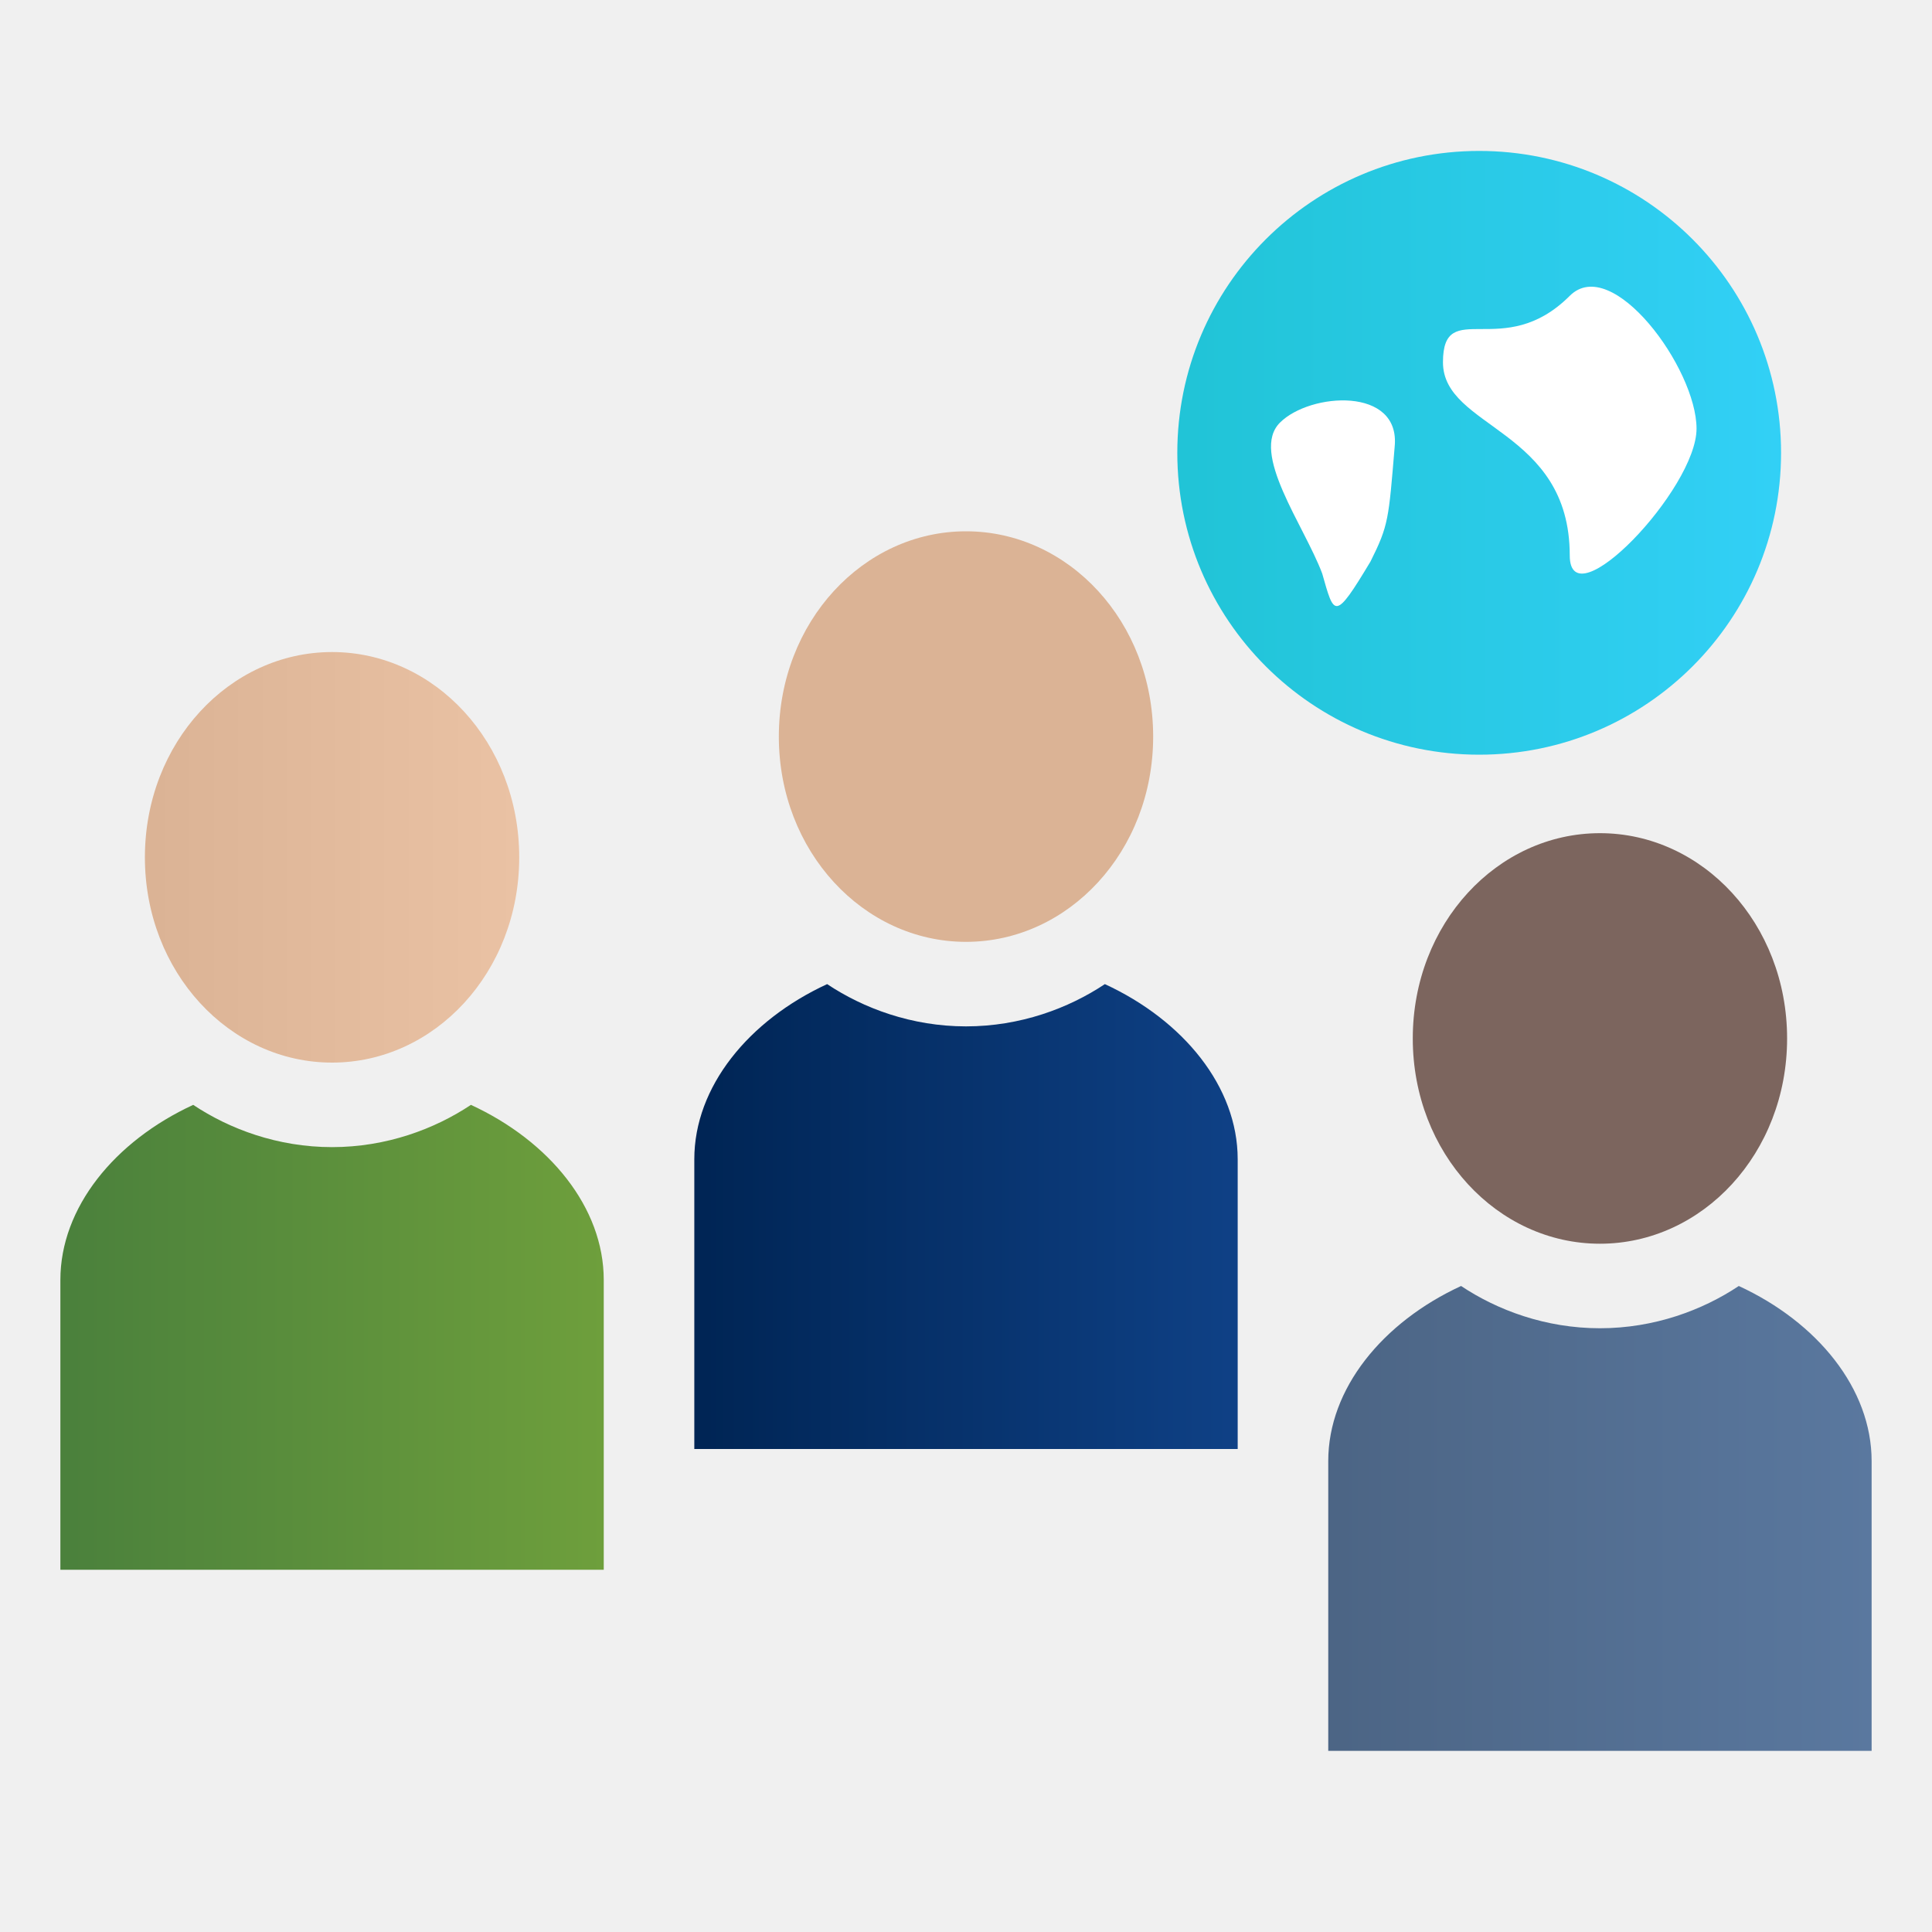
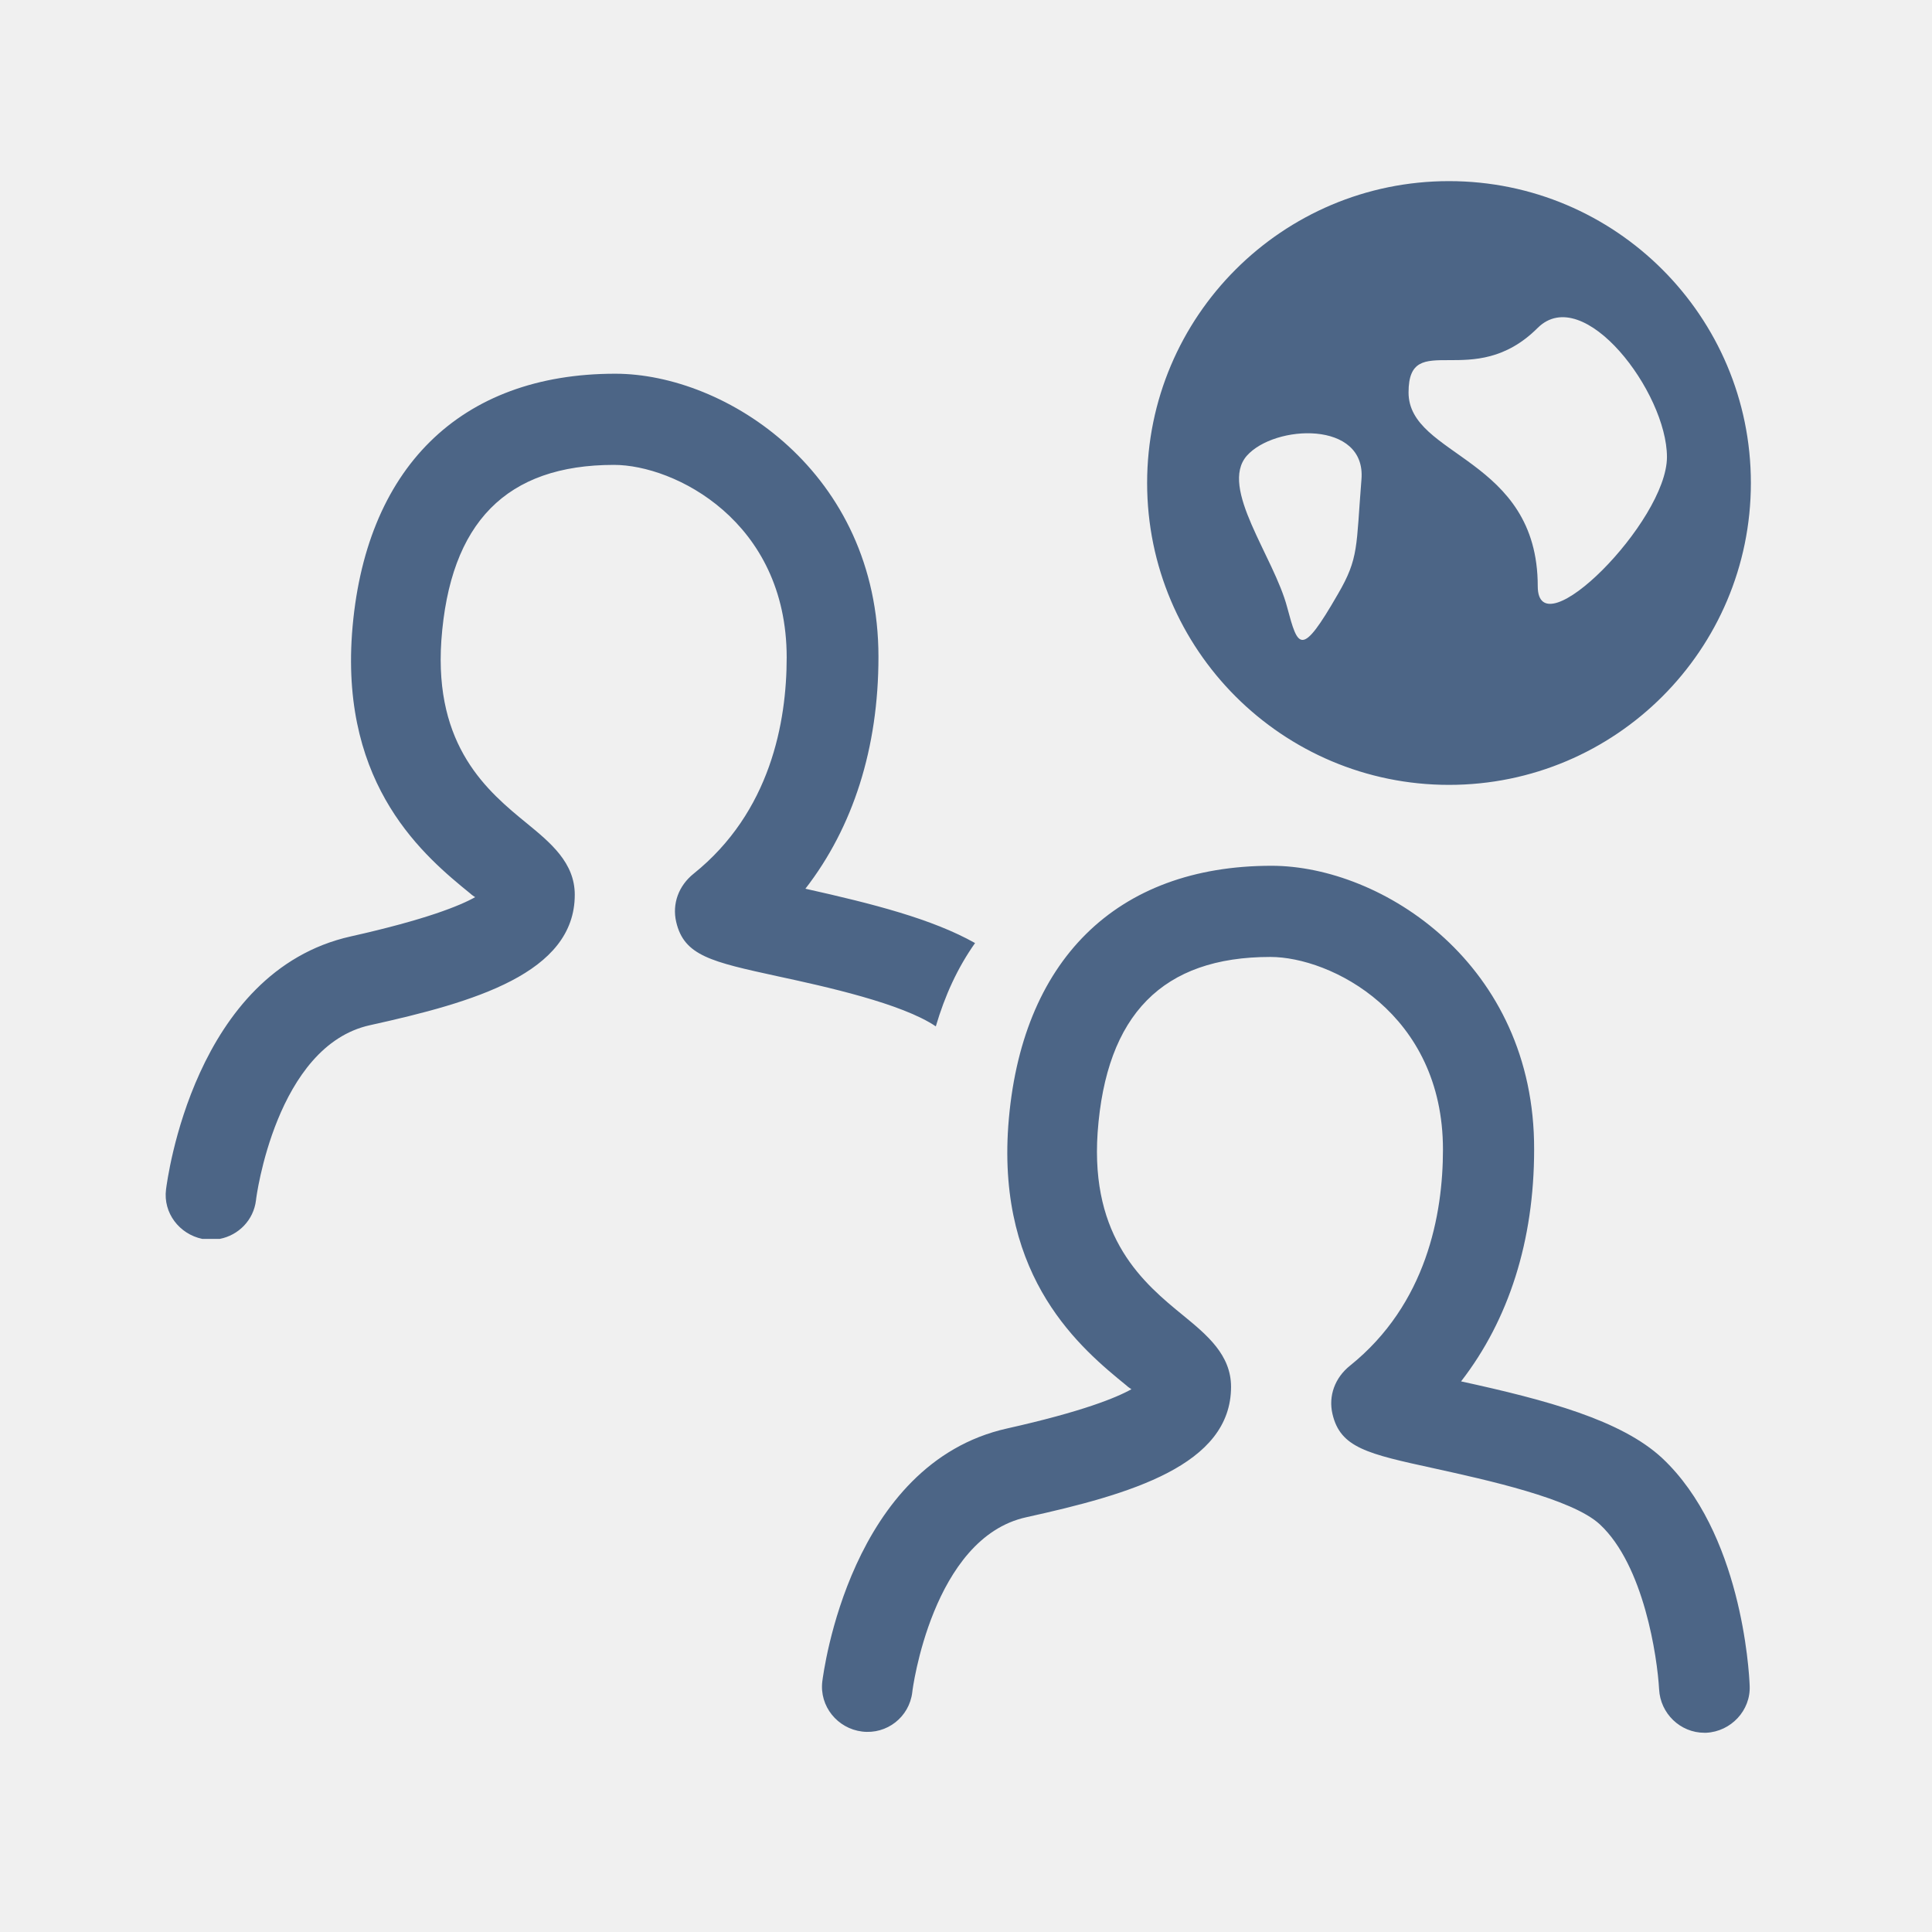
- <svg xmlns="http://www.w3.org/2000/svg" xmlns:xlink="http://www.w3.org/1999/xlink" version="1.1" id="Layer_1" x="0px" y="0px" width="32px" height="32px" viewBox="0 0 32 32" enable-background="new 0 0 32 32" xml:space="preserve">
+ <svg xmlns="http://www.w3.org/2000/svg" xmlns:xlink="http://www.w3.org/1999/xlink" version="1.1" id="Layer_1" x="0px" y="0px" viewBox="0 0 320 320" style="enable-background:new 0 0 320 320;" xml:space="preserve">
+   <style type="text/css">
+ 	.st0{clip-path:url(#SVGID_00000120528186618245165050000013898912154192353711_);fill:#4C6586;}
+ </style>
  <g>
-     <defs>
-       <path id="SVGID_1_" d="M5.5,19c-0.9,0-1.7-0.3-2.3-0.7C1.9,18.9,1,20,1,21.2V26h9v-4.8c0-1.2-0.9-2.3-2.2-2.9    C7.2,18.7,6.4,19,5.5,19" />
-     </defs>
-     <clipPath id="SVGID_2_">
-       <use xlink:href="#SVGID_1_" overflow="visible" />
-     </clipPath>
-     <linearGradient id="SVGID_3_" gradientUnits="userSpaceOnUse" x1="-111" y1="172.76" x2="-110" y2="172.76" gradientTransform="matrix(9 0 0 -9 1000 1577)">
-       <stop offset="0" style="stop-color:#4B813C" />
-       <stop offset="1.983430e-02" style="stop-color:#4B813C" />
-       <stop offset="1" style="stop-color:#6E9F3C" />
-     </linearGradient>
-     <rect x="1" y="18.3" clip-path="url(#SVGID_2_)" fill="url(#SVGID_3_)" width="9" height="7.7" />
-   </g>
-   <g>
-     <defs>
-       <path id="SVGID_4_" d="M2.4,14.2c0,1.9,1.4,3.4,3.1,3.4s3.1-1.5,3.1-3.4s-1.4-3.4-3.1-3.4S2.4,12.3,2.4,14.2" />
-     </defs>
-     <clipPath id="SVGID_5_">
-       <use xlink:href="#SVGID_4_" overflow="visible" />
-     </clipPath>
-     <linearGradient id="SVGID_6_" gradientUnits="userSpaceOnUse" x1="-104.636" y1="179.394" x2="-103.636" y2="179.394" gradientTransform="matrix(6.1875 0 0 -6.1875 649.8438 1124.188)">
-       <stop offset="0" style="stop-color:#DBB395" />
-       <stop offset="1.983430e-02" style="stop-color:#DBB395" />
-       <stop offset="1" style="stop-color:#EAC2A4" />
-     </linearGradient>
-     <rect x="2.4" y="10.8" clip-path="url(#SVGID_5_)" fill="url(#SVGID_6_)" width="6.2" height="6.8" />
-   </g>
-   <g>
-     <defs>
-       <rect id="SVGID_7_" x="1" y="2.5" width="30" height="26.5" />
-     </defs>
-     <clipPath id="SVGID_8_">
-       <use xlink:href="#SVGID_7_" overflow="visible" />
-     </clipPath>
-     <path clip-path="url(#SVGID_8_)" fill="#DBB395" d="M16,15.6c1.7,0,3.1-1.5,3.1-3.4c0-1.9-1.4-3.4-3.1-3.4s-3.1,1.5-3.1,3.4   C12.9,14.1,14.3,15.6,16,15.6" />
-   </g>
-   <g>
-     <defs>
-       <path id="SVGID_9_" d="M16,17c-0.9,0-1.7-0.3-2.3-0.7c-1.3,0.6-2.2,1.7-2.2,2.9V24h9v-4.8c0-1.2-0.9-2.3-2.2-2.9    C17.7,16.7,16.9,17,16,17" />
-     </defs>
-     <clipPath id="SVGID_10_">
-       <use xlink:href="#SVGID_9_" overflow="visible" />
-     </clipPath>
-     <linearGradient id="SVGID_11_" gradientUnits="userSpaceOnUse" x1="-111" y1="172.76" x2="-110" y2="172.76" gradientTransform="matrix(9 0 0 -9 1010.519 1575)">
-       <stop offset="0" style="stop-color:#002555" />
-       <stop offset="1.983430e-02" style="stop-color:#002555" />
-       <stop offset="1" style="stop-color:#0F4186" />
-     </linearGradient>
-     <rect x="11.5" y="16.3" clip-path="url(#SVGID_10_)" fill="url(#SVGID_11_)" width="9" height="7.7" />
-   </g>
-   <g>
-     <defs>
-       <rect id="SVGID_12_" x="1" y="2.5" width="30" height="26.5" />
-     </defs>
-     <clipPath id="SVGID_13_">
-       <use xlink:href="#SVGID_12_" overflow="visible" />
-     </clipPath>
-     <path clip-path="url(#SVGID_13_)" fill="#7C655E" d="M26.5,20.6c1.7,0,3.1-1.5,3.1-3.4s-1.4-3.4-3.1-3.4c-1.7,0-3.1,1.5-3.1,3.4   S24.8,20.6,26.5,20.6" />
-   </g>
-   <g>
-     <defs>
-       <path id="SVGID_14_" d="M26.5,22c-0.9,0-1.7-0.3-2.3-0.7C22.9,21.9,22,23,22,24.2V29h9v-4.8c0-1.2-0.9-2.3-2.2-2.9    C28.2,21.7,27.4,22,26.5,22" />
-     </defs>
-     <clipPath id="SVGID_15_">
-       <use xlink:href="#SVGID_14_" overflow="visible" />
-     </clipPath>
-     <linearGradient id="SVGID_16_" gradientUnits="userSpaceOnUse" x1="-111" y1="172.76" x2="-110" y2="172.76" gradientTransform="matrix(9 0 0 -9 1021 1580)">
-       <stop offset="0" style="stop-color:#4C6585" />
-       <stop offset="1.983430e-02" style="stop-color:#4C6585" />
-       <stop offset="1" style="stop-color:#5A789F" />
-     </linearGradient>
-     <rect x="22" y="21.3" clip-path="url(#SVGID_15_)" fill="url(#SVGID_16_)" width="9" height="7.7" />
-   </g>
-   <g>
-     <defs>
-       <circle id="SVGID_17_" cx="24.5" cy="7.5" r="5" />
-     </defs>
-     <clipPath id="SVGID_18_">
-       <use xlink:href="#SVGID_17_" overflow="visible" />
-     </clipPath>
-     <linearGradient id="SVGID_19_" gradientUnits="userSpaceOnUse" x1="-112.4" y1="171.4" x2="-111.4" y2="171.4" gradientTransform="matrix(10 0 0 -10 1143.5 1721.5)">
-       <stop offset="0" style="stop-color:#21C4D7" />
-       <stop offset="1.983430e-02" style="stop-color:#21C4D7" />
-       <stop offset="1" style="stop-color:#32D0F6" />
-     </linearGradient>
-     <rect x="19.5" y="2.5" clip-path="url(#SVGID_18_)" fill="url(#SVGID_19_)" width="10" height="10" />
-   </g>
-   <g>
-     <defs>
-       <rect id="SVGID_20_" x="1" y="2.5" width="30" height="26.5" />
-     </defs>
-     <clipPath id="SVGID_21_">
-       <use xlink:href="#SVGID_20_" overflow="visible" />
-     </clipPath>
-     <path clip-path="url(#SVGID_21_)" fill="#FFFFFF" d="M26,4.9c-1.1,1.1-2.1,0-2.1,1.1S26,7.1,26,9.2c0,1.1,2.1-1.1,2.1-2.1   S26.7,4.2,26,4.9" />
-     <path clip-path="url(#SVGID_21_)" fill="#FFFFFF" d="M23.1,7.4c0.1-1-1.4-0.9-1.9-0.4c-0.5,0.5,0.4,1.7,0.7,2.5   c0.2,0.7,0.2,0.8,0.8-0.2C23,8.7,23,8.6,23.1,7.4" />
+     <g>
+       <defs>
+         <rect id="SVGID_1_" width="320" height="320" />
+       </defs>
+       <clipPath id="SVGID_00000015322730583467164880000012132116656131105425_">
+         <use xlink:href="#SVGID_1_" style="overflow:visible;" />
+       </clipPath>
+       <path style="clip-path:url(#SVGID_00000015322730583467164880000012132116656131105425_);fill:#4C6586;" d="M161.5,156.2    c-7.1-4-16.9-6.5-28.1-9c7.9-10.2,12.1-23.3,12.1-38.4c0-30.6-25.3-46.9-43.6-46.9l0,0c-25.7,0-41.6,15.7-43.6,43.1    c-1.8,25.4,12.1,36.9,19.6,43c0.2,0.2,0.5,0.4,0.8,0.6c-2.5,1.4-8.1,3.7-20.6,6.5c-26,5.8-30.4,40.4-30.6,41.9    c-0.5,3.9,2.2,7.4,6,8.2h2.9c3.1-0.6,5.6-3.1,6-6.4c0-0.3,3.3-25.6,18.9-29c17.2-3.8,33.9-8.6,33.9-21.6c0-5.3-4-8.6-7.9-11.8    c-6.5-5.3-15.4-12.7-14.2-30.3C74.5,86.5,83.9,77,101.7,77c10,0,28.6,9.3,28.6,31.9c0,10.7-2.7,25.6-15.4,35.8c-2.5,2-3.6,5-2.9,8    c1.3,5.6,5.8,6.6,16.8,9c7.9,1.7,20.6,4.5,26.2,8.3C156.5,164.9,158.6,160.3,161.5,156.2 M210.6,143.4    c-25.7,0-41.6,15.7-43.6,43.1c-1.8,25.4,12.1,36.9,19.6,43c0.2,0.2,0.5,0.4,0.8,0.6c-2.5,1.4-8.1,3.7-20.6,6.5    c-26,5.8-30.4,40.4-30.6,41.9c-0.5,4.1,2.5,7.8,6.6,8.3s7.8-2.4,8.3-6.5c0-0.3,3.3-25.6,18.9-29c17.2-3.8,33.9-8.6,33.9-21.6    c0-5.3-4-8.6-7.9-11.8c-6.5-5.3-15.4-12.7-14.2-30.3c1.4-19.6,10.8-29.1,28.6-29.1c10,0,28.6,9.3,28.6,31.9    c0,10.7-2.7,25.6-15.4,35.8c-2.5,2-3.6,5-2.9,8c1.3,5.6,5.8,6.6,16.8,9c8.6,1.9,22.9,5,27.5,9.3c7.3,6.8,9.5,22,9.8,27.3    c0.2,4,3.5,7.2,7.5,7.2c0.1,0,0.2,0,0.3,0c4.1-0.2,7.4-3.7,7.2-7.8c-0.1-2.6-1.4-25.4-14.5-37.7c-6.8-6.3-19.1-9.6-33.3-12.7    c7.9-10.2,12.1-23.3,12.1-38.4C254.2,159.7,228.9,143.4,210.6,143.4 M276.1,75.7c0,10.7-21.4,32.1-21.4,21.4    c0-21.4-21.4-21.4-21.4-32.1s10.7,0,21.4-10.7C262.3,46.8,276.1,65,276.1,75.7 M225.5,79.4c-0.9,11.2-0.4,13-3.9,19    c-6.1,10.6-6.6,8.9-8.4,2.2c-2.2-8.4-11.3-19.8-6.7-25.1C211.1,70.3,226.3,69.6,225.5,79.4 M290,80c0-27.6-22.4-50-50-50    s-50,22.4-50,50s22.4,50,50,50S290,107.6,290,80" />
+     </g>
  </g>
</svg>
